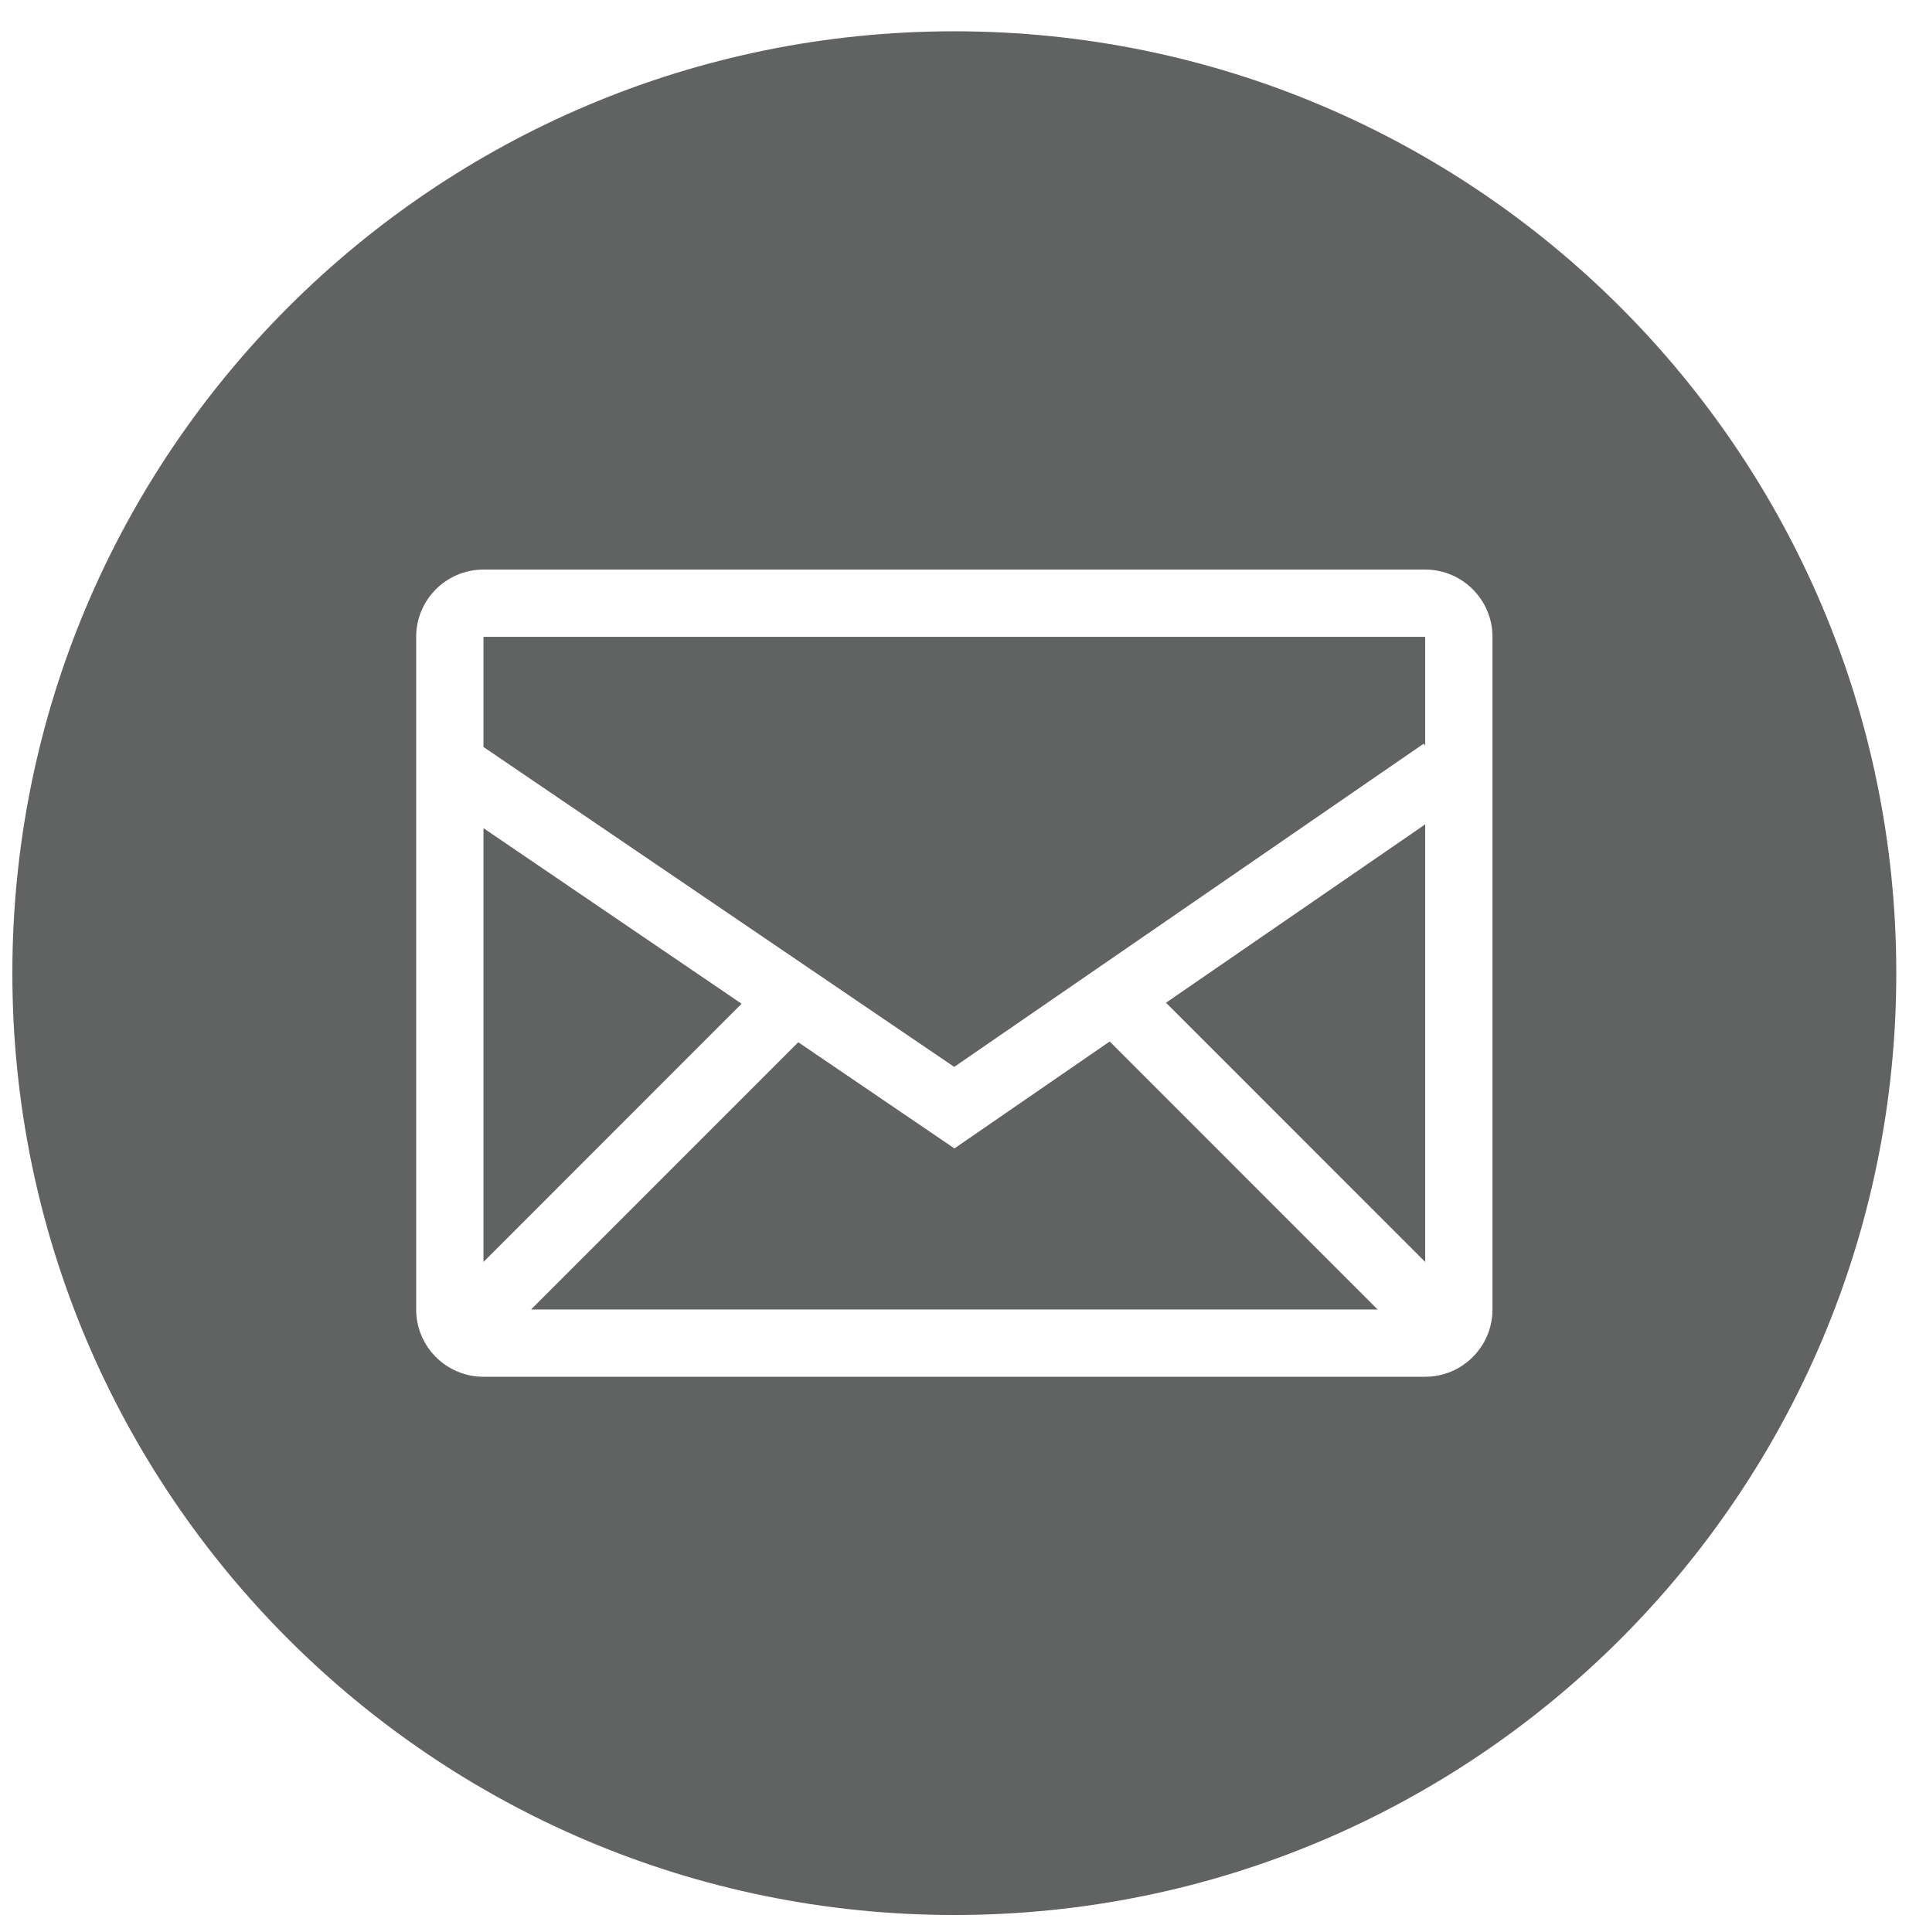
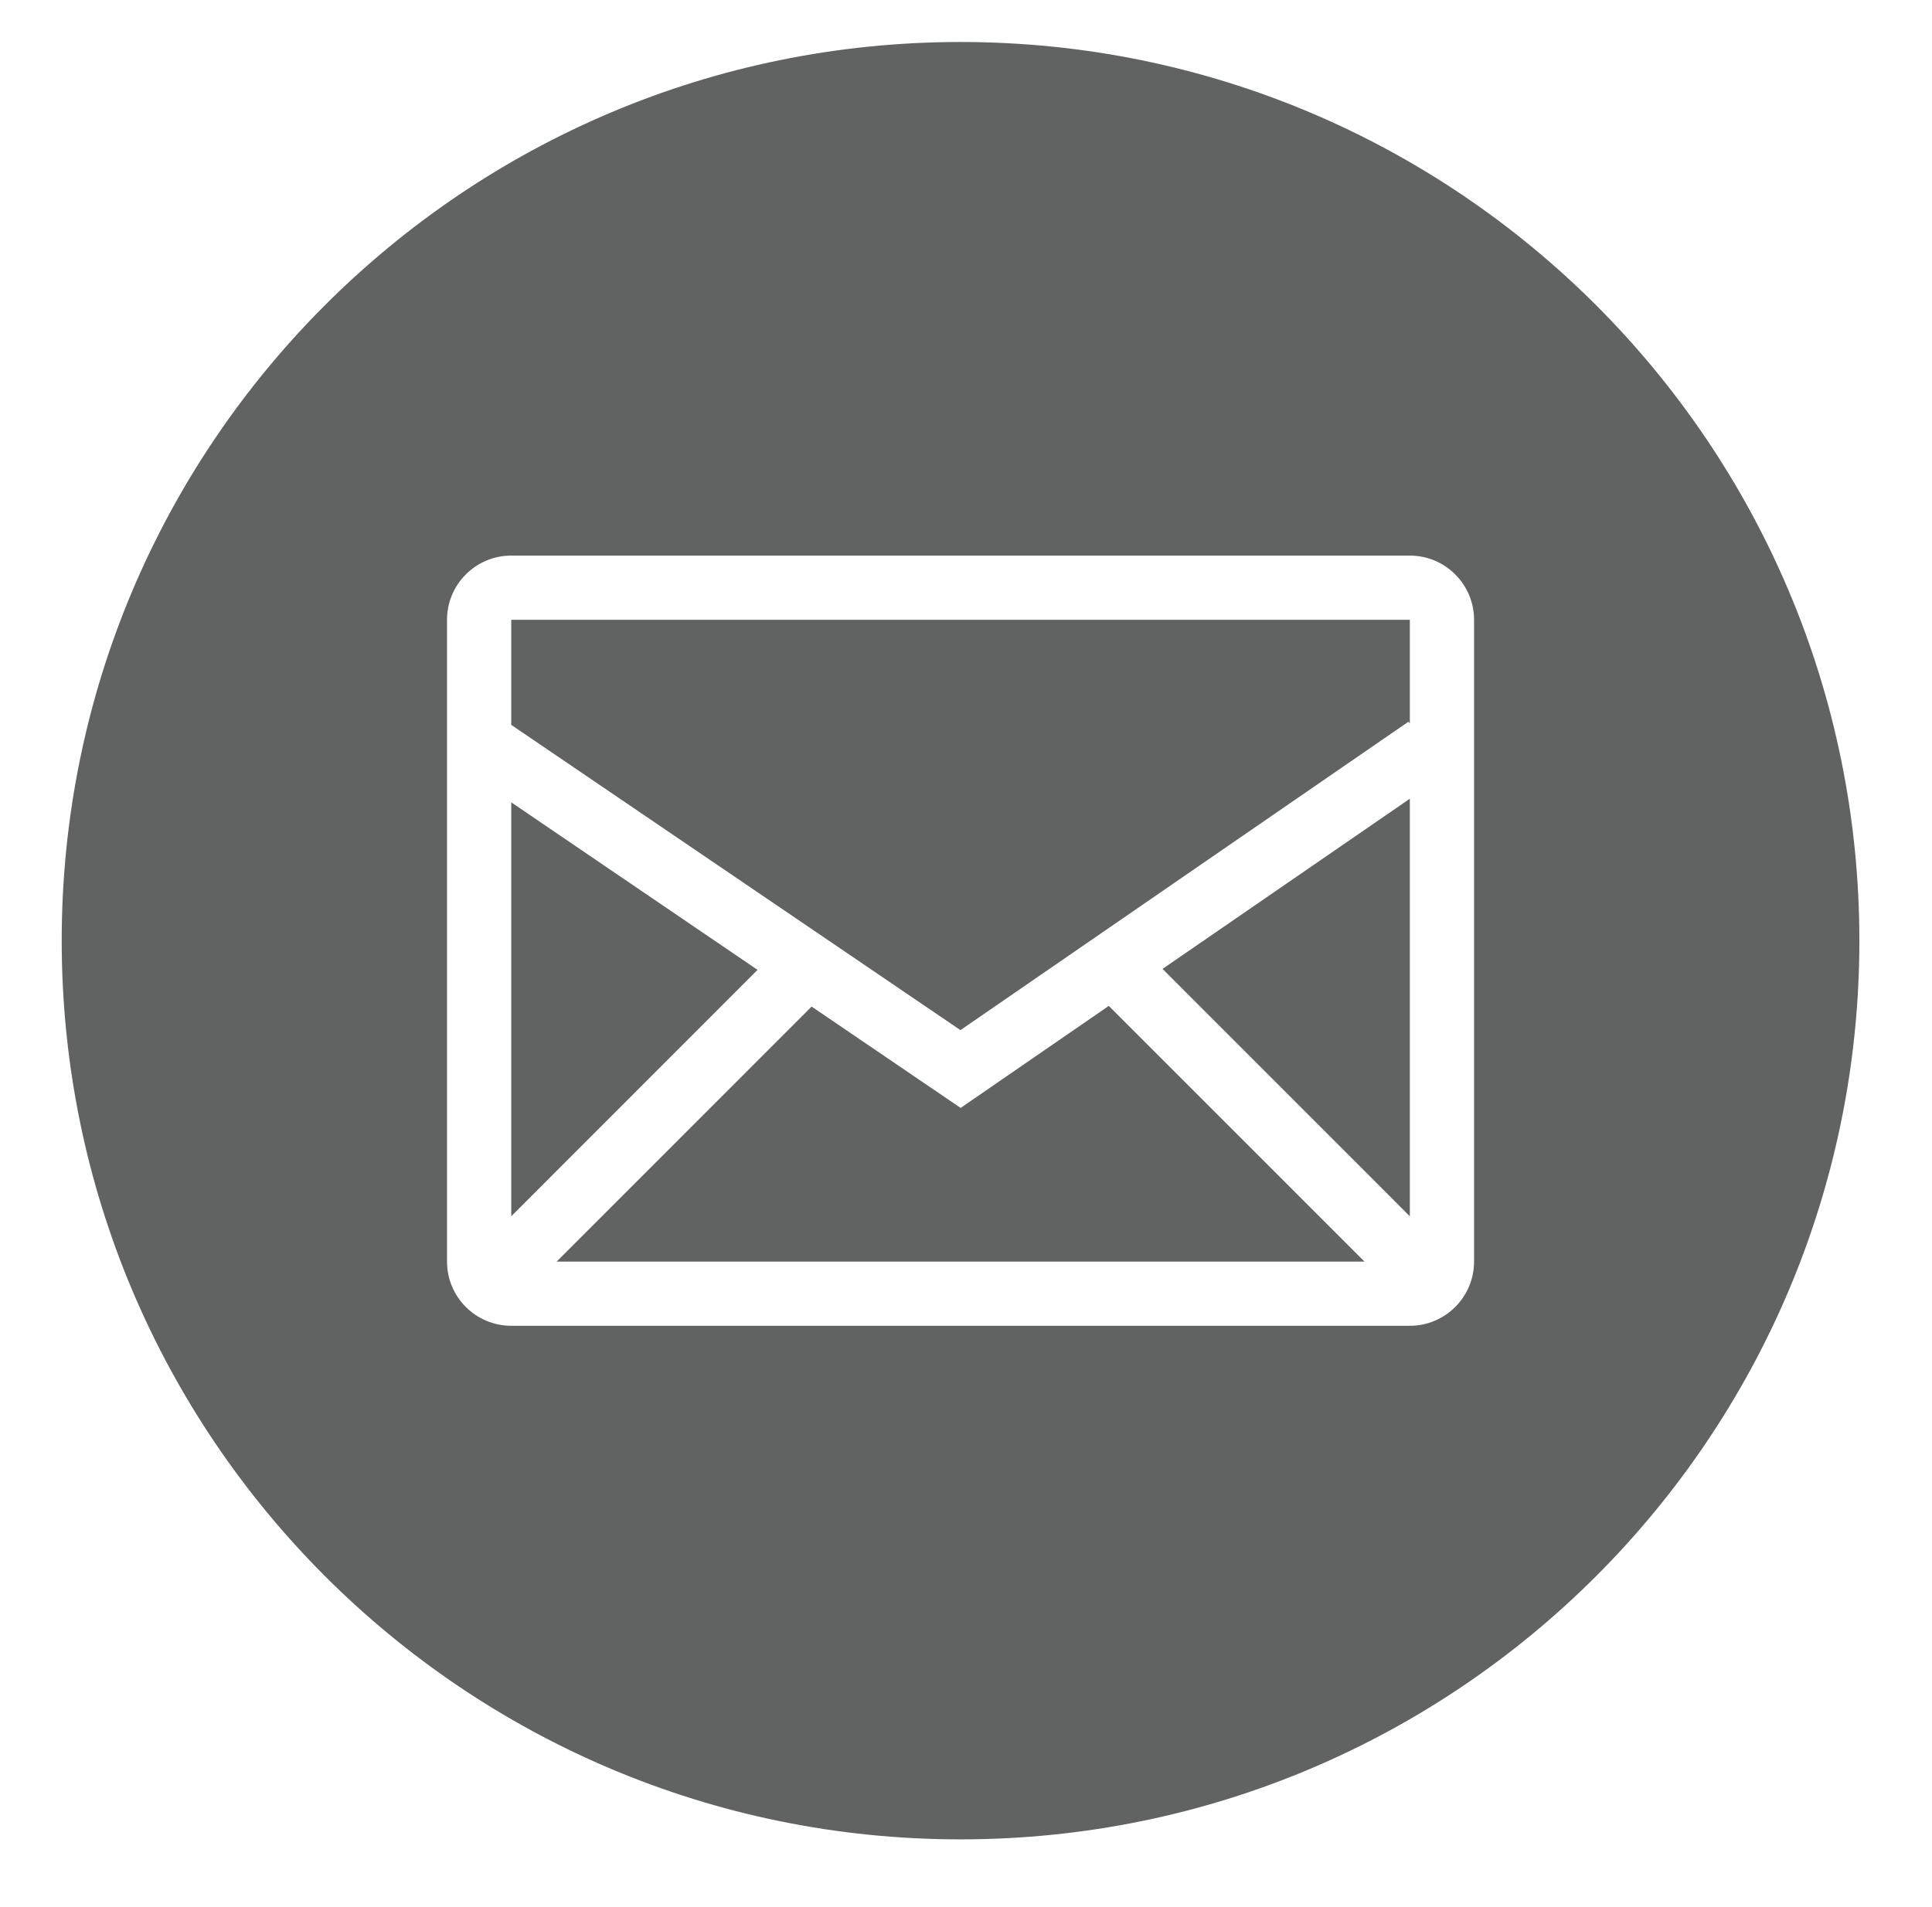
- <svg xmlns="http://www.w3.org/2000/svg" version="1.1" id="Layer_1" x="0px" y="0px" viewBox="0 0 55.132 55.812" enable-background="new 0 0 55.132 55.812" xml:space="preserve">
+ <svg xmlns="http://www.w3.org/2000/svg" version="1.1" id="Layer_1" x="0px" y="0px" viewBox="0 0 115 113.5" enable-background="new 0 0 115 113.5" xml:space="preserve">
  <g display="none">
    <g display="inline">
-       <polygon fill="#35A56B" points="27.564,33.17 23.054,30.103 15.337,37.822 39.787,37.822 32.048,30.082   " />
-       <polygon fill="#35A56B" points="41.16,36.449 41.16,23.81 33.674,28.962   " />
-       <polygon fill="#35A56B" points="13.962,23.92 13.962,36.449 21.417,28.991   " />
-       <polygon fill="#35A56B" points="13.962,21.575 27.558,30.815 41.119,21.478 41.16,21.538 41.16,18.394 13.962,18.394   " />
-       <path fill="#35A56B" d="M27.56,0.904c-15.024,0-27.203,12.179-27.203,27.203s12.18,27.204,27.204,27.204    c15.025,0,27.204-12.18,27.204-27.204C54.765,13.083,42.585,0.904,27.56,0.904z M43.103,37.822c0,1.072-0.872,1.942-1.943,1.942    H13.962c-1.073,0-1.944-0.87-1.944-1.942V18.394c0-1.072,0.871-1.943,1.944-1.943H41.16c1.071,0,1.943,0.871,1.943,1.943V37.822z" />
+       <polygon fill="#35A56B" points="57.172,65.945 48.303,59.915 33.129,75.093 81.206,75.093 65.988,59.873   " />
+       <polygon fill="#35A56B" points="83.906,72.393 83.906,47.54 69.186,57.671   " />
+       <polygon fill="#35A56B" points="30.426,47.757 30.426,72.393 45.085,57.726   " />
+       <polygon fill="#35A56B" points="30.426,43.146 57.16,61.315 83.825,42.955 83.906,43.073 83.906,36.889 30.426,36.889   " />
+       <path fill="#35A56B" d="M57.164,2.5c-29.542,0-53.49,23.948-53.49,53.49s23.95,53.492,53.492,53.492    c29.544,0,53.492-23.95,53.492-53.492S86.708,2.5,57.164,2.5z M87.726,75.093c0,2.108-1.715,3.819-3.821,3.819h-53.48    c-2.11,0-3.823-1.711-3.823-3.819V36.889c0-2.108,1.713-3.821,3.823-3.821h53.48c2.106,0,3.821,1.713,3.821,3.821V75.093z" />
    </g>
  </g>
  <g>
    <g>
-       <polygon fill="#606362" points="27.569,33.176 23.058,30.108 15.339,37.829 39.794,37.829 32.054,30.087   " />
-       <polygon fill="#606362" points="41.167,36.456 41.167,23.815 33.68,28.967   " />
-       <polygon fill="#606362" points="13.965,23.924 13.965,36.456 21.421,28.996   " />
-       <polygon fill="#606362" points="13.965,21.579 27.563,30.821 41.126,21.482 41.167,21.541 41.167,18.397 13.965,18.397   " />
-       <path fill="#606362" d="M27.565,0.904c-15.027,0-27.208,12.181-27.208,27.208s12.182,27.209,27.209,27.209    c15.028,0,27.209-12.182,27.209-27.209C54.775,13.085,42.593,0.904,27.565,0.904z M43.111,37.829c0,1.072-0.873,1.943-1.943,1.943    H13.965c-1.073,0-1.944-0.871-1.944-1.943V18.397c0-1.072,0.872-1.943,1.944-1.943h27.203c1.071,0,1.943,0.872,1.943,1.943V37.829    z" />
+       <polygon fill="#606362" points="57.181,65.957 48.311,59.924 33.133,75.106 81.22,75.106 66,59.883   " />
+       <polygon fill="#606362" points="83.919,72.407 83.919,47.55 69.198,57.681   " />
+       <polygon fill="#606362" points="30.432,47.765 30.432,72.407 45.092,57.738   " />
+       <polygon fill="#606362" points="30.432,43.154 57.17,61.326 83.839,42.963 83.919,43.079 83.919,36.897 30.432,36.897   " />
+       <path fill="#606362" d="M57.173,2.5c-29.548,0-53.5,23.952-53.5,53.5s23.954,53.502,53.502,53.502    c29.55,0,53.502-23.954,53.502-53.502S86.723,2.5,57.173,2.5z M87.742,75.106c0,2.108-1.717,3.821-3.821,3.821h-53.49    c-2.11,0-3.823-1.713-3.823-3.821V36.897c0-2.108,1.715-3.821,3.823-3.821h53.49c2.106,0,3.821,1.715,3.821,3.821V75.106z" />
    </g>
  </g>
  <g>
-     <path fill="#044D78" d="M182.708,47.307c-15.224,0-27.565,12.341-27.565,27.566s12.342,27.565,27.566,27.565   s27.565-12.34,27.565-27.565S197.933,47.307,182.708,47.307z M189.238,66.355h-4.145c-0.491,0-1.037,0.644-1.037,1.506v2.993h5.181   v4.266h-5.181v12.81h-4.893V75.12h-4.435v-4.266h4.435v-2.511c0-3.6,2.5-6.528,5.928-6.528h4.146L189.238,66.355L189.238,66.355z" />
+     <path fill="#044D78" d="M240.03,122.51c-29.935,0-54.202,24.266-54.202,54.204s24.268,54.202,54.204,54.202   s54.202-24.264,54.202-54.202C294.233,146.777,269.967,122.51,240.03,122.51z M252.87,159.965h-8.15   c-0.965,0-2.039,1.266-2.039,2.961v5.885h10.188v8.388H242.68v25.189h-9.621v-25.189h-8.721v-8.388h8.721v-4.937   c0-7.079,4.916-12.836,11.656-12.836h8.152L252.87,159.965L252.87,159.965z" />
+   </g>
+   <g display="none">
+     <path display="inline" fill="#606362" d="M57.03,2.01c-29.935,0-54.202,24.266-54.202,54.204s24.268,54.202,54.204,54.202   s54.202-24.264,54.202-54.202S86.967,2.01,57.03,2.01z M69.87,39.465h-8.15c-0.965,0-2.039,1.266-2.039,2.961v5.885h10.187v8.388   H59.68v25.189h-9.621V56.699h-8.721v-8.388h8.721v-4.937c0-7.079,4.916-12.836,11.656-12.836h8.152L69.87,39.465L69.87,39.465z" />
  </g>
  <g>
-     <path fill="#606362" d="M182.999,107.338c-15.224,0-27.565,12.341-27.565,27.566c0,15.225,12.342,27.565,27.566,27.565   s27.565-12.34,27.565-27.565C210.566,119.679,198.225,107.338,182.999,107.338z M189.529,126.386h-4.145   c-0.491,0-1.037,0.644-1.037,1.506v2.993h5.181v4.266h-5.181v12.81h-4.893v-12.81h-4.435v-4.266h4.435v-2.511   c0-3.6,2.5-6.528,5.928-6.528h4.146L189.529,126.386L189.529,126.386z" />
+     <path fill="#D77A27" d="M272.504-24.053c-29.912,0-54.154,24.247-54.154,54.156s24.243,54.154,54.154,54.154   c29.908,0,54.156-24.245,54.156-54.154S302.416-24.053,272.504-24.053z M294.529,20.311c0.024,0.458,0.029,0.916,0.029,1.382   c0,14.093-10.728,30.346-30.346,30.346c-6.023,0-11.629-1.766-16.346-4.794c0.832,0.1,1.679,0.151,2.542,0.151   c4.998,0,9.596-1.705,13.249-4.568c-4.668-0.083-8.609-3.168-9.967-7.407c0.655,0.124,1.321,0.191,2.008,0.191   c0.971,0,1.913-0.128,2.81-0.374c-4.878-0.979-8.557-5.287-8.557-10.459c0-0.045,0-0.088,0.002-0.134   c1.437,0.8,3.083,1.278,4.831,1.335c-2.865-1.915-4.745-5.179-4.745-8.88c0-1.953,0.525-3.783,1.443-5.36   c5.258,6.453,13.119,10.697,21.981,11.143c-0.183-0.781-0.275-1.597-0.275-2.432c0-5.889,4.776-10.663,10.665-10.663   c3.069,0,5.84,1.294,7.785,3.368c2.43-0.48,4.713-1.365,6.774-2.59c-0.798,2.491-2.489,4.582-4.69,5.899   c2.157-0.258,4.214-0.83,6.127-1.679C298.424,16.929,296.615,18.806,294.529,20.311z" />
  </g>
  <g>
-     <path fill="#D77A27" d="M287.927,46.803c-15.212,0-27.541,12.331-27.541,27.542s12.329,27.541,27.541,27.541   c15.21,0,27.542-12.33,27.542-27.541S303.138,46.803,287.927,46.803z M299.128,69.365c0.012,0.233,0.015,0.466,0.015,0.703   c0,7.167-5.456,15.433-15.433,15.433c-3.063,0-5.914-0.898-8.313-2.438c0.423,0.051,0.854,0.077,1.293,0.077   c2.542,0,4.88-0.867,6.738-2.323c-2.374-0.042-4.378-1.611-5.069-3.767c0.333,0.063,0.672,0.097,1.021,0.097   c0.494,0,0.973-0.065,1.429-0.19c-2.481-0.498-4.352-2.689-4.352-5.319c0-0.023,0-0.045,0.001-0.068   c0.731,0.407,1.568,0.65,2.457,0.679c-1.457-0.974-2.413-2.634-2.413-4.516c0-0.993,0.267-1.924,0.734-2.726   c2.674,3.282,6.672,5.44,11.179,5.667c-0.093-0.397-0.14-0.812-0.14-1.237c0-2.995,2.429-5.423,5.424-5.423   c1.561,0,2.97,0.658,3.959,1.713c1.236-0.244,2.397-0.694,3.445-1.317c-0.406,1.267-1.266,2.33-2.385,3   c1.097-0.131,2.143-0.422,3.116-0.854C301.109,67.645,300.189,68.6,299.128,69.365z" />
-   </g>
-   <g>
-     <path fill="#606362" d="M287.927,115.654c-15.212,0-27.541,12.331-27.541,27.542s12.329,27.541,27.541,27.541   c15.21,0,27.542-12.33,27.542-27.541S303.138,115.654,287.927,115.654z M299.128,138.216c0.012,0.233,0.015,0.466,0.015,0.703   c0,7.167-5.456,15.433-15.433,15.433c-3.063,0-5.914-0.898-8.313-2.438c0.423,0.051,0.854,0.077,1.293,0.077   c2.542,0,4.88-0.867,6.738-2.323c-2.374-0.042-4.378-1.611-5.069-3.767c0.333,0.063,0.672,0.097,1.021,0.097   c0.494,0,0.973-0.065,1.429-0.19c-2.481-0.498-4.352-2.689-4.352-5.319c0-0.023,0-0.045,0.001-0.068   c0.731,0.407,1.568,0.65,2.457,0.679c-1.457-0.974-2.413-2.634-2.413-4.516c0-0.993,0.267-1.924,0.734-2.726   c2.674,3.282,6.672,5.44,11.179,5.667c-0.093-0.397-0.14-0.812-0.14-1.237c0-2.995,2.429-5.423,5.424-5.423   c1.561,0,2.97,0.658,3.959,1.713c1.236-0.244,2.397-0.694,3.445-1.317c-0.406,1.267-1.266,2.33-2.385,3   c1.097-0.131,2.143-0.422,3.116-0.854C301.109,136.496,300.189,137.451,299.128,138.216z" />
+     <path fill="#606362" d="M272.504-24.053c-29.912,0-54.154,24.247-54.154,54.156s24.243,54.154,54.154,54.154   c29.908,0,54.156-24.245,54.156-54.154S302.416-24.053,272.504-24.053z M294.529,20.311c0.024,0.458,0.029,0.916,0.029,1.382   c0,14.093-10.728,30.346-30.346,30.346c-6.023,0-11.629-1.766-16.346-4.794c0.832,0.1,1.679,0.151,2.542,0.151   c4.998,0,9.596-1.705,13.249-4.568c-4.668-0.083-8.609-3.168-9.967-7.407c0.655,0.124,1.321,0.191,2.008,0.191   c0.971,0,1.913-0.128,2.81-0.374c-4.878-0.979-8.557-5.287-8.557-10.459c0-0.045,0-0.088,0.002-0.134   c1.437,0.8,3.083,1.278,4.831,1.335c-2.865-1.915-4.745-5.179-4.745-8.88c0-1.953,0.525-3.783,1.443-5.36   c5.258,6.453,13.119,10.697,21.981,11.143c-0.183-0.781-0.275-1.597-0.275-2.432c0-5.889,4.776-10.663,10.665-10.663   c3.069,0,5.84,1.294,7.785,3.368c2.43-0.48,4.713-1.365,6.774-2.59c-0.798,2.491-2.489,4.582-4.69,5.899   c2.157-0.258,4.214-0.83,6.127-1.679C298.424,16.929,296.615,18.806,294.529,20.311z" />
  </g>
</svg>
